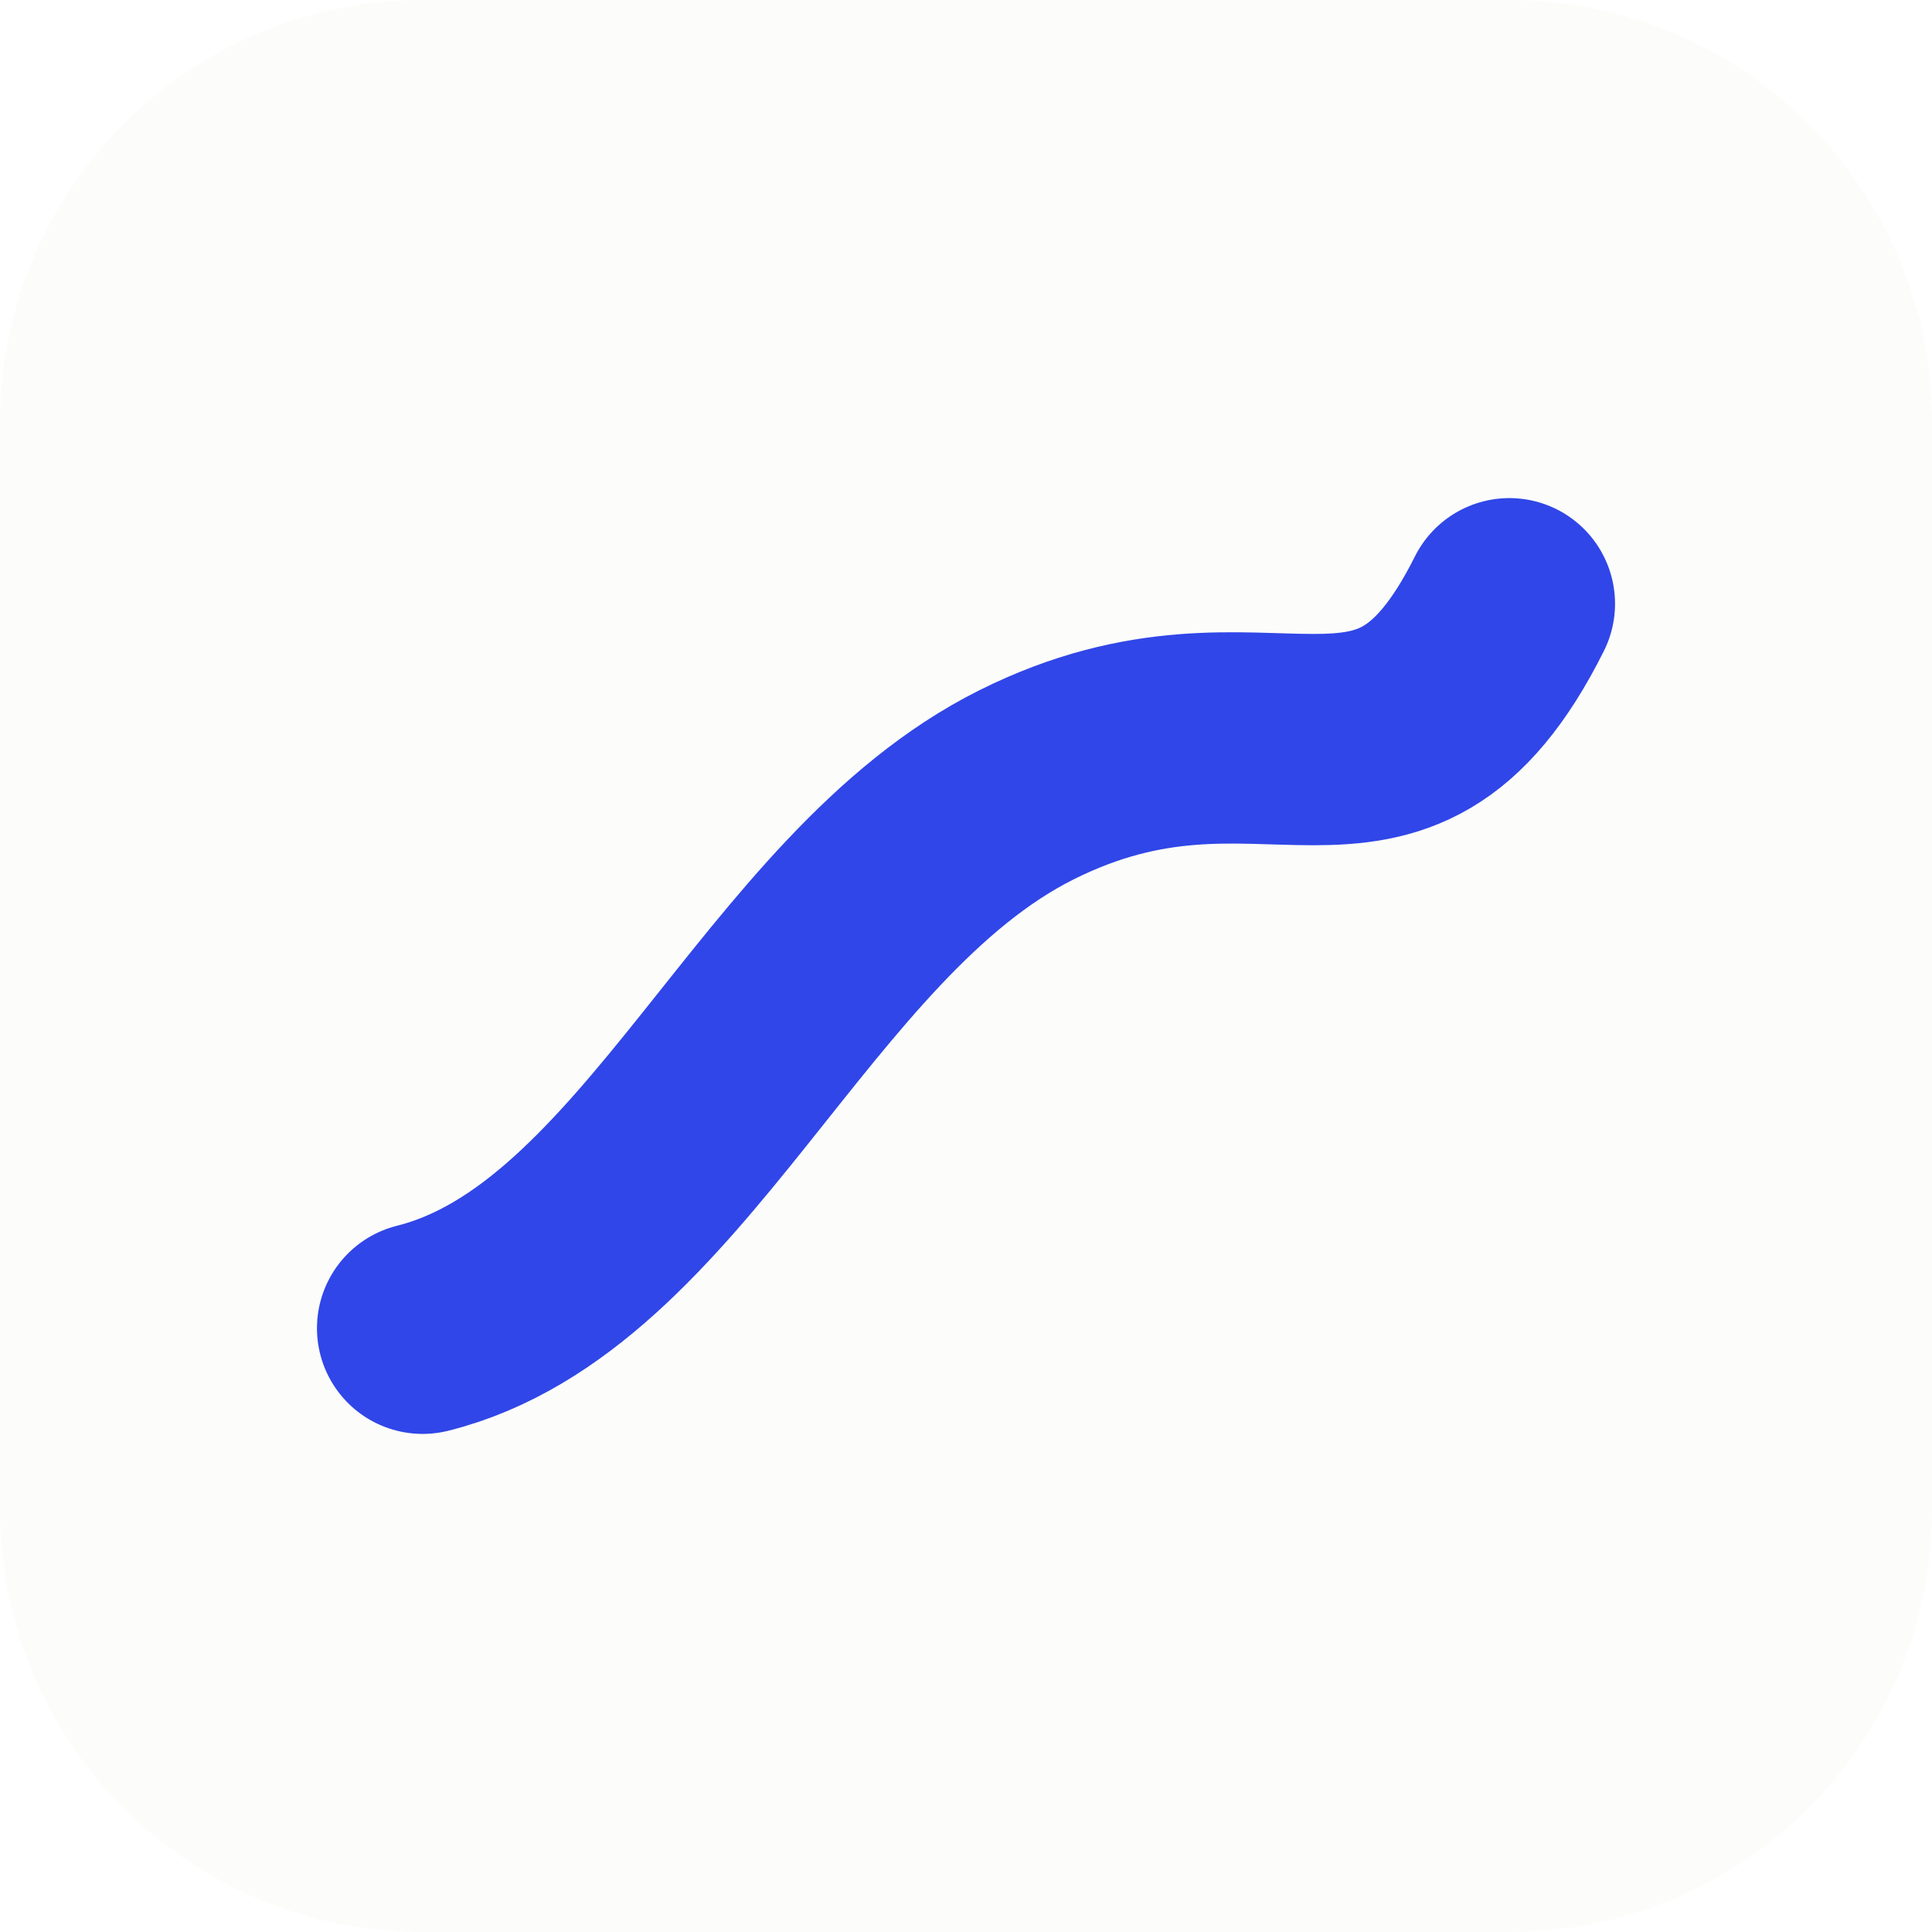
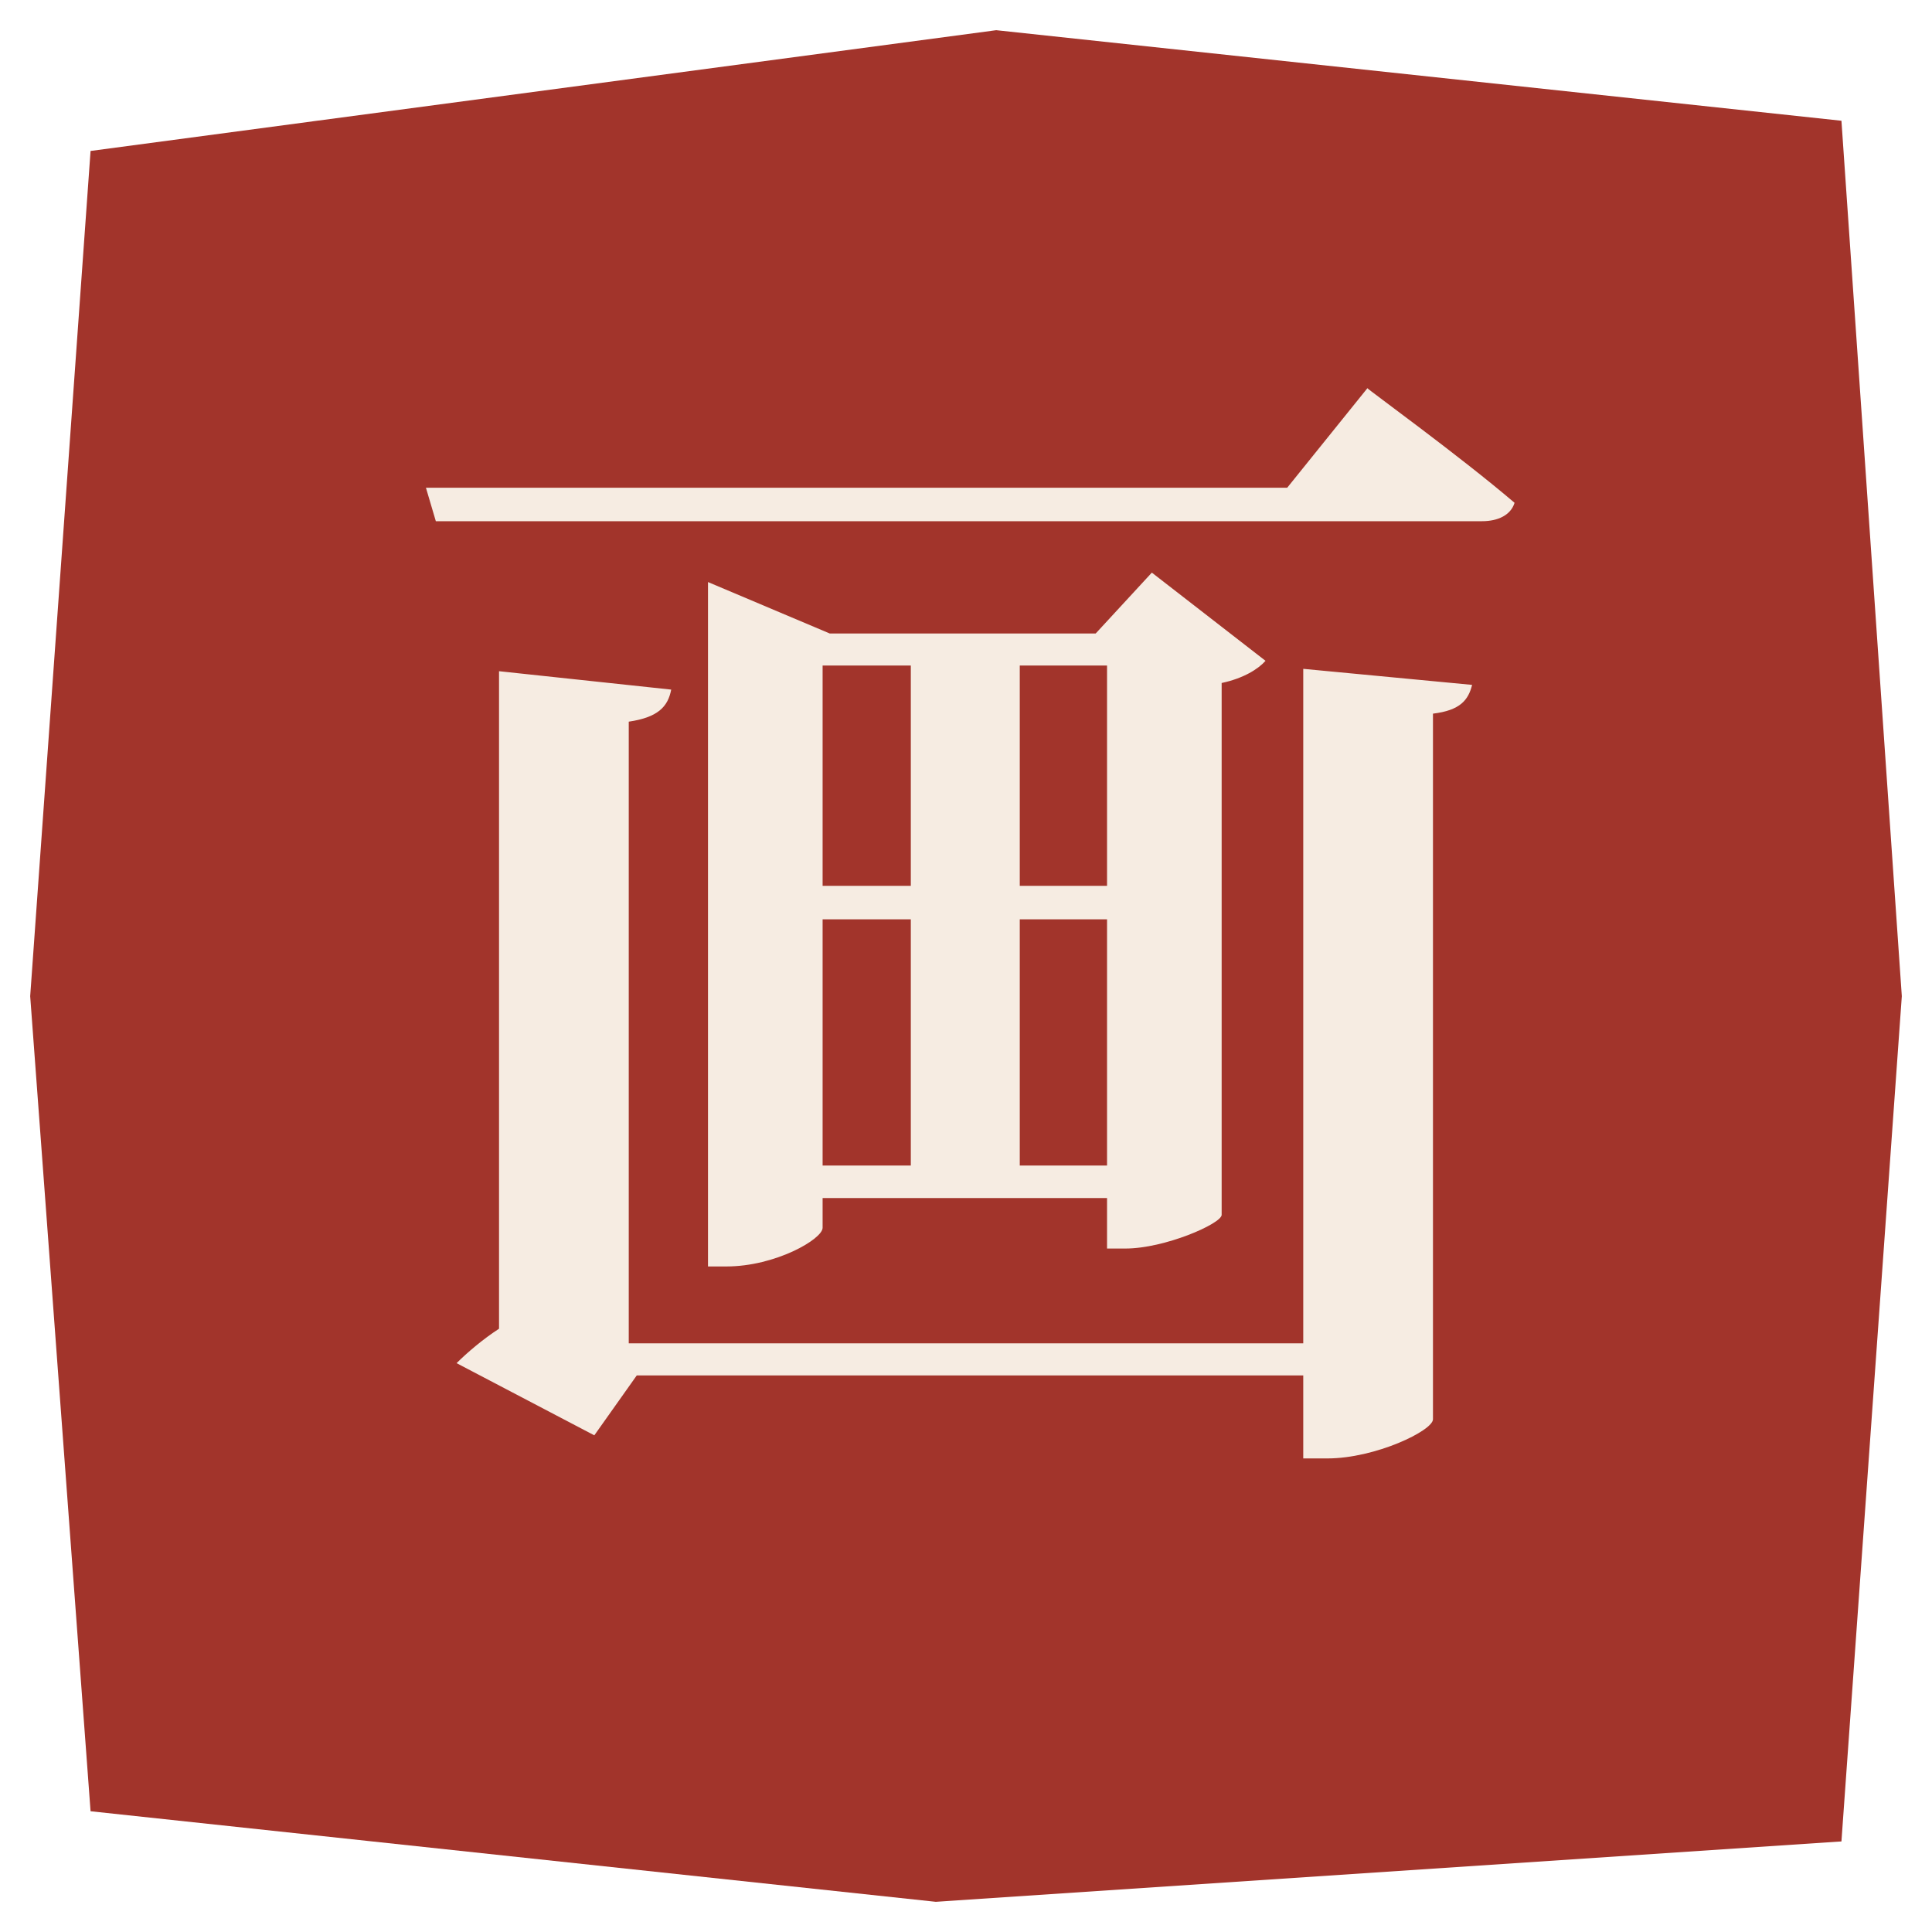
<svg xmlns="http://www.w3.org/2000/svg" viewBox="0 0 64 64">
-   <rect width="64" height="64" rx="14" fill="#FCFCFA" />
-   <path d="M14 44c8-2 12-14 20-18s12 2 16-6" fill="none" stroke="#3046E8" stroke-width="7" stroke-linecap="round" />
+   <path d="M3 5 33 1l28 3 2 29-2 28-30 2-28-3L1 33z" fill="#A2342B" />
+   <text x="32" y="45" text-anchor="middle" font-family="Songti SC, STSong, Noto Serif CJK SC, SimSun, serif" font-size="38" font-weight="700" fill="#F6ECE2">画</text>
</svg>
